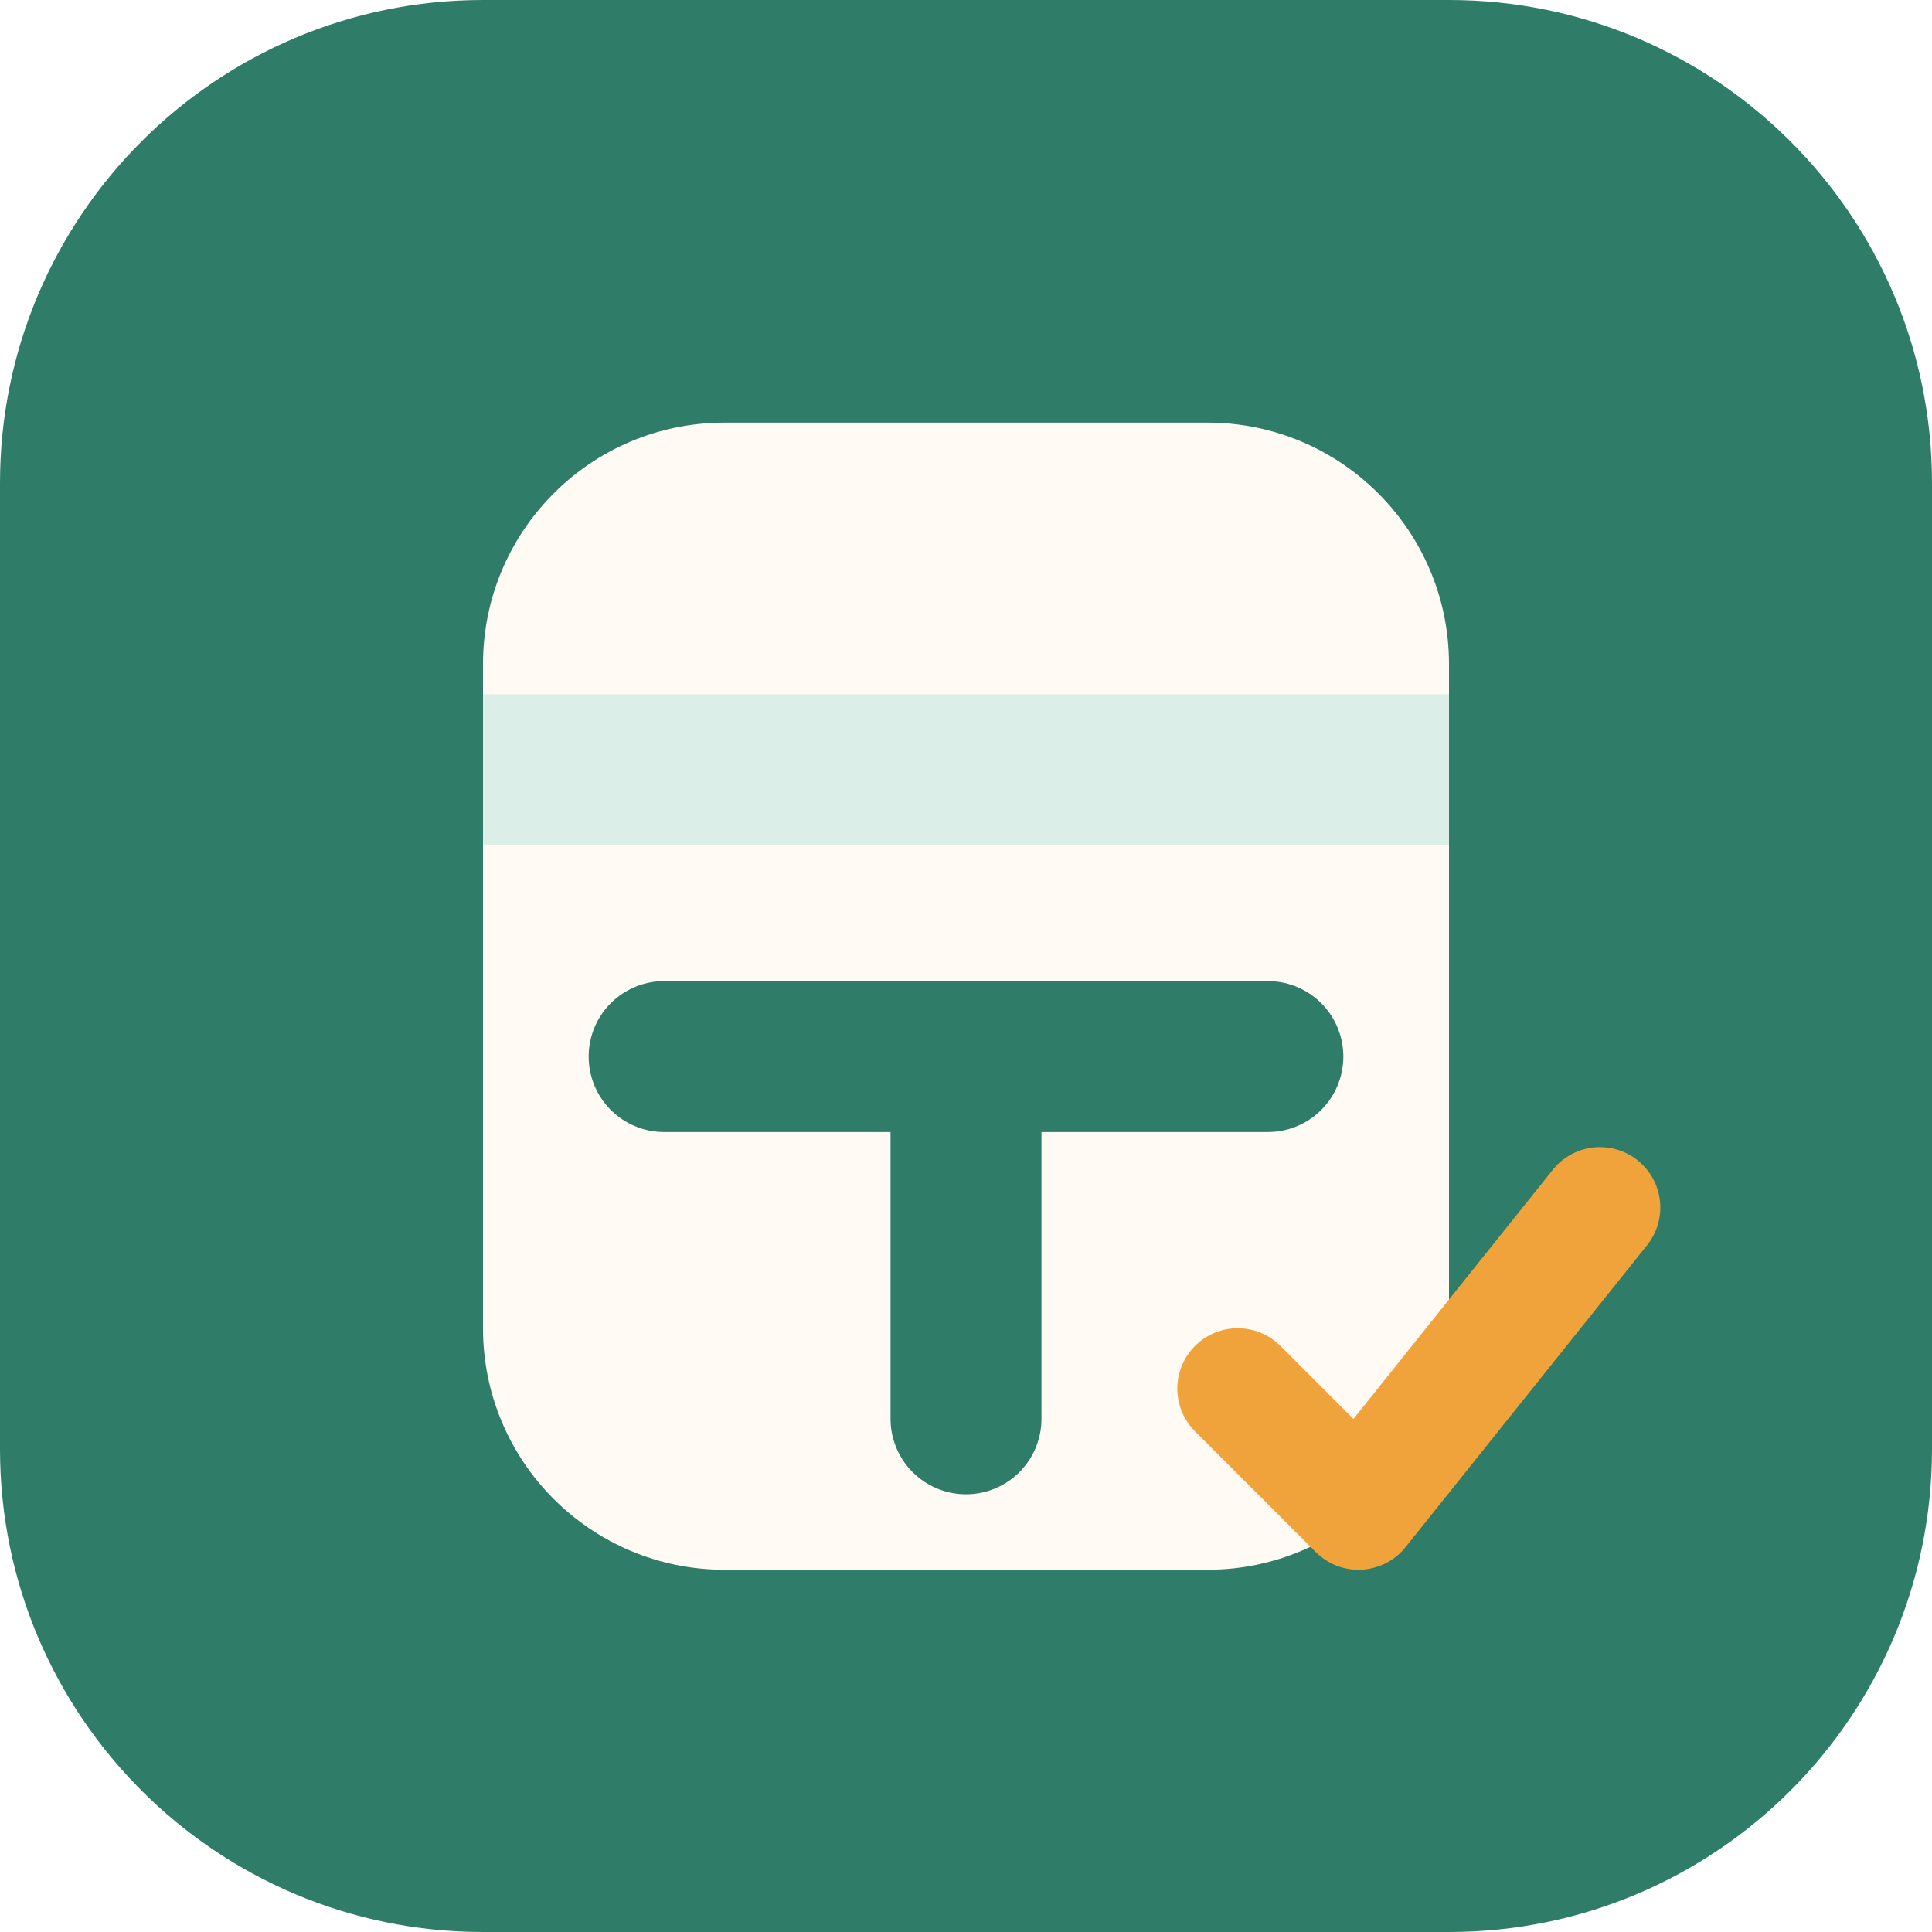
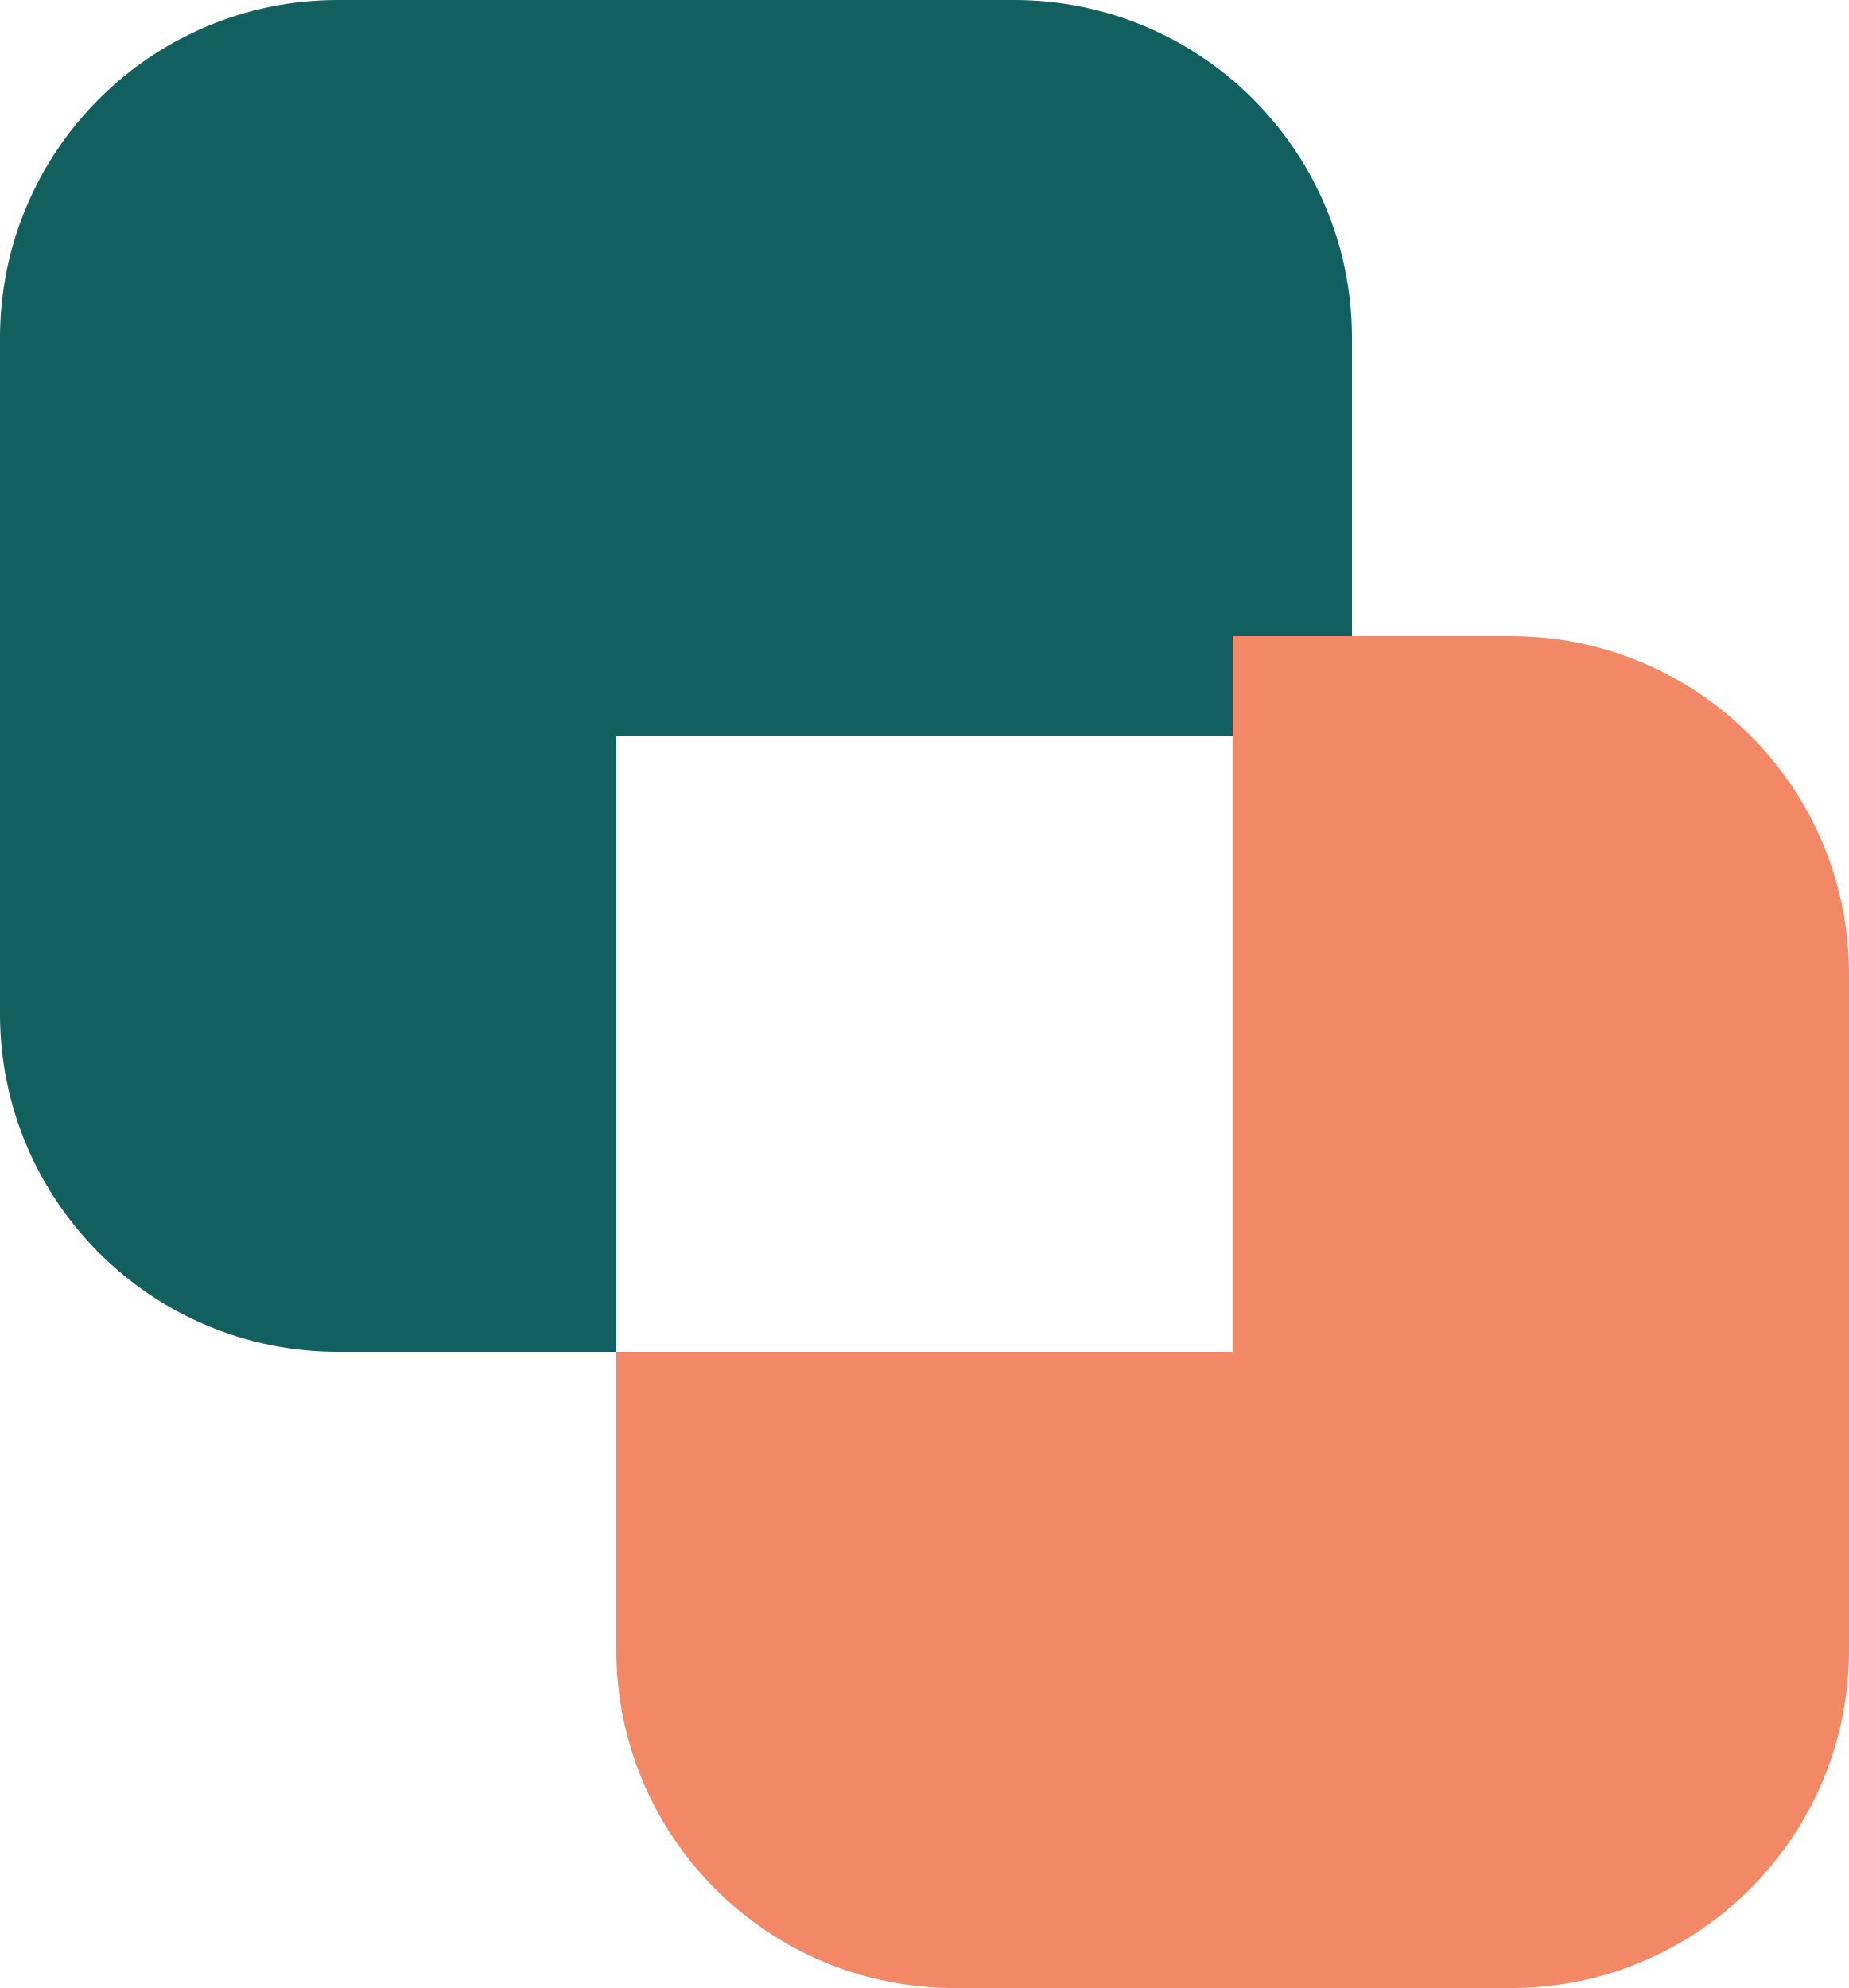
- <svg xmlns="http://www.w3.org/2000/svg" width="64" height="64" viewBox="0 0 64 64" fill="none">
-   <rect width="64" height="64" rx="16" fill="#2F7D68" />
-   <rect x="16" y="14" width="32" height="38" rx="8" fill="#FFFAF3" />
-   <rect x="16" y="23" width="32" height="5" fill="#DCEEE8" />
-   <path d="M22 35H42" stroke="#2F7D68" stroke-width="5" stroke-linecap="round" />
-   <path d="M32 35V47" stroke="#2F7D68" stroke-width="5" stroke-linecap="round" />
-   <path d="M41 46L45 50L53 40" stroke="#F1A33B" stroke-width="4" stroke-linecap="round" stroke-linejoin="round" />
+ <svg xmlns="http://www.w3.org/2000/svg" viewBox="0 0 93 100" role="img" aria-label="Turnia">
+   <path fill="#11605F" d="M17 0H51A17 17 0 0 1 68 17V37H31V68H17A17 17 0 0 1 0 51V17A17 17 0 0 1 17 0Z" />
+   <path fill="#F28865" d="M62 32H76A17 17 0 0 1 93 49V83A17 17 0 0 1 76 100H48A17 17 0 0 1 31 83V68H62V32Z" />
</svg>
